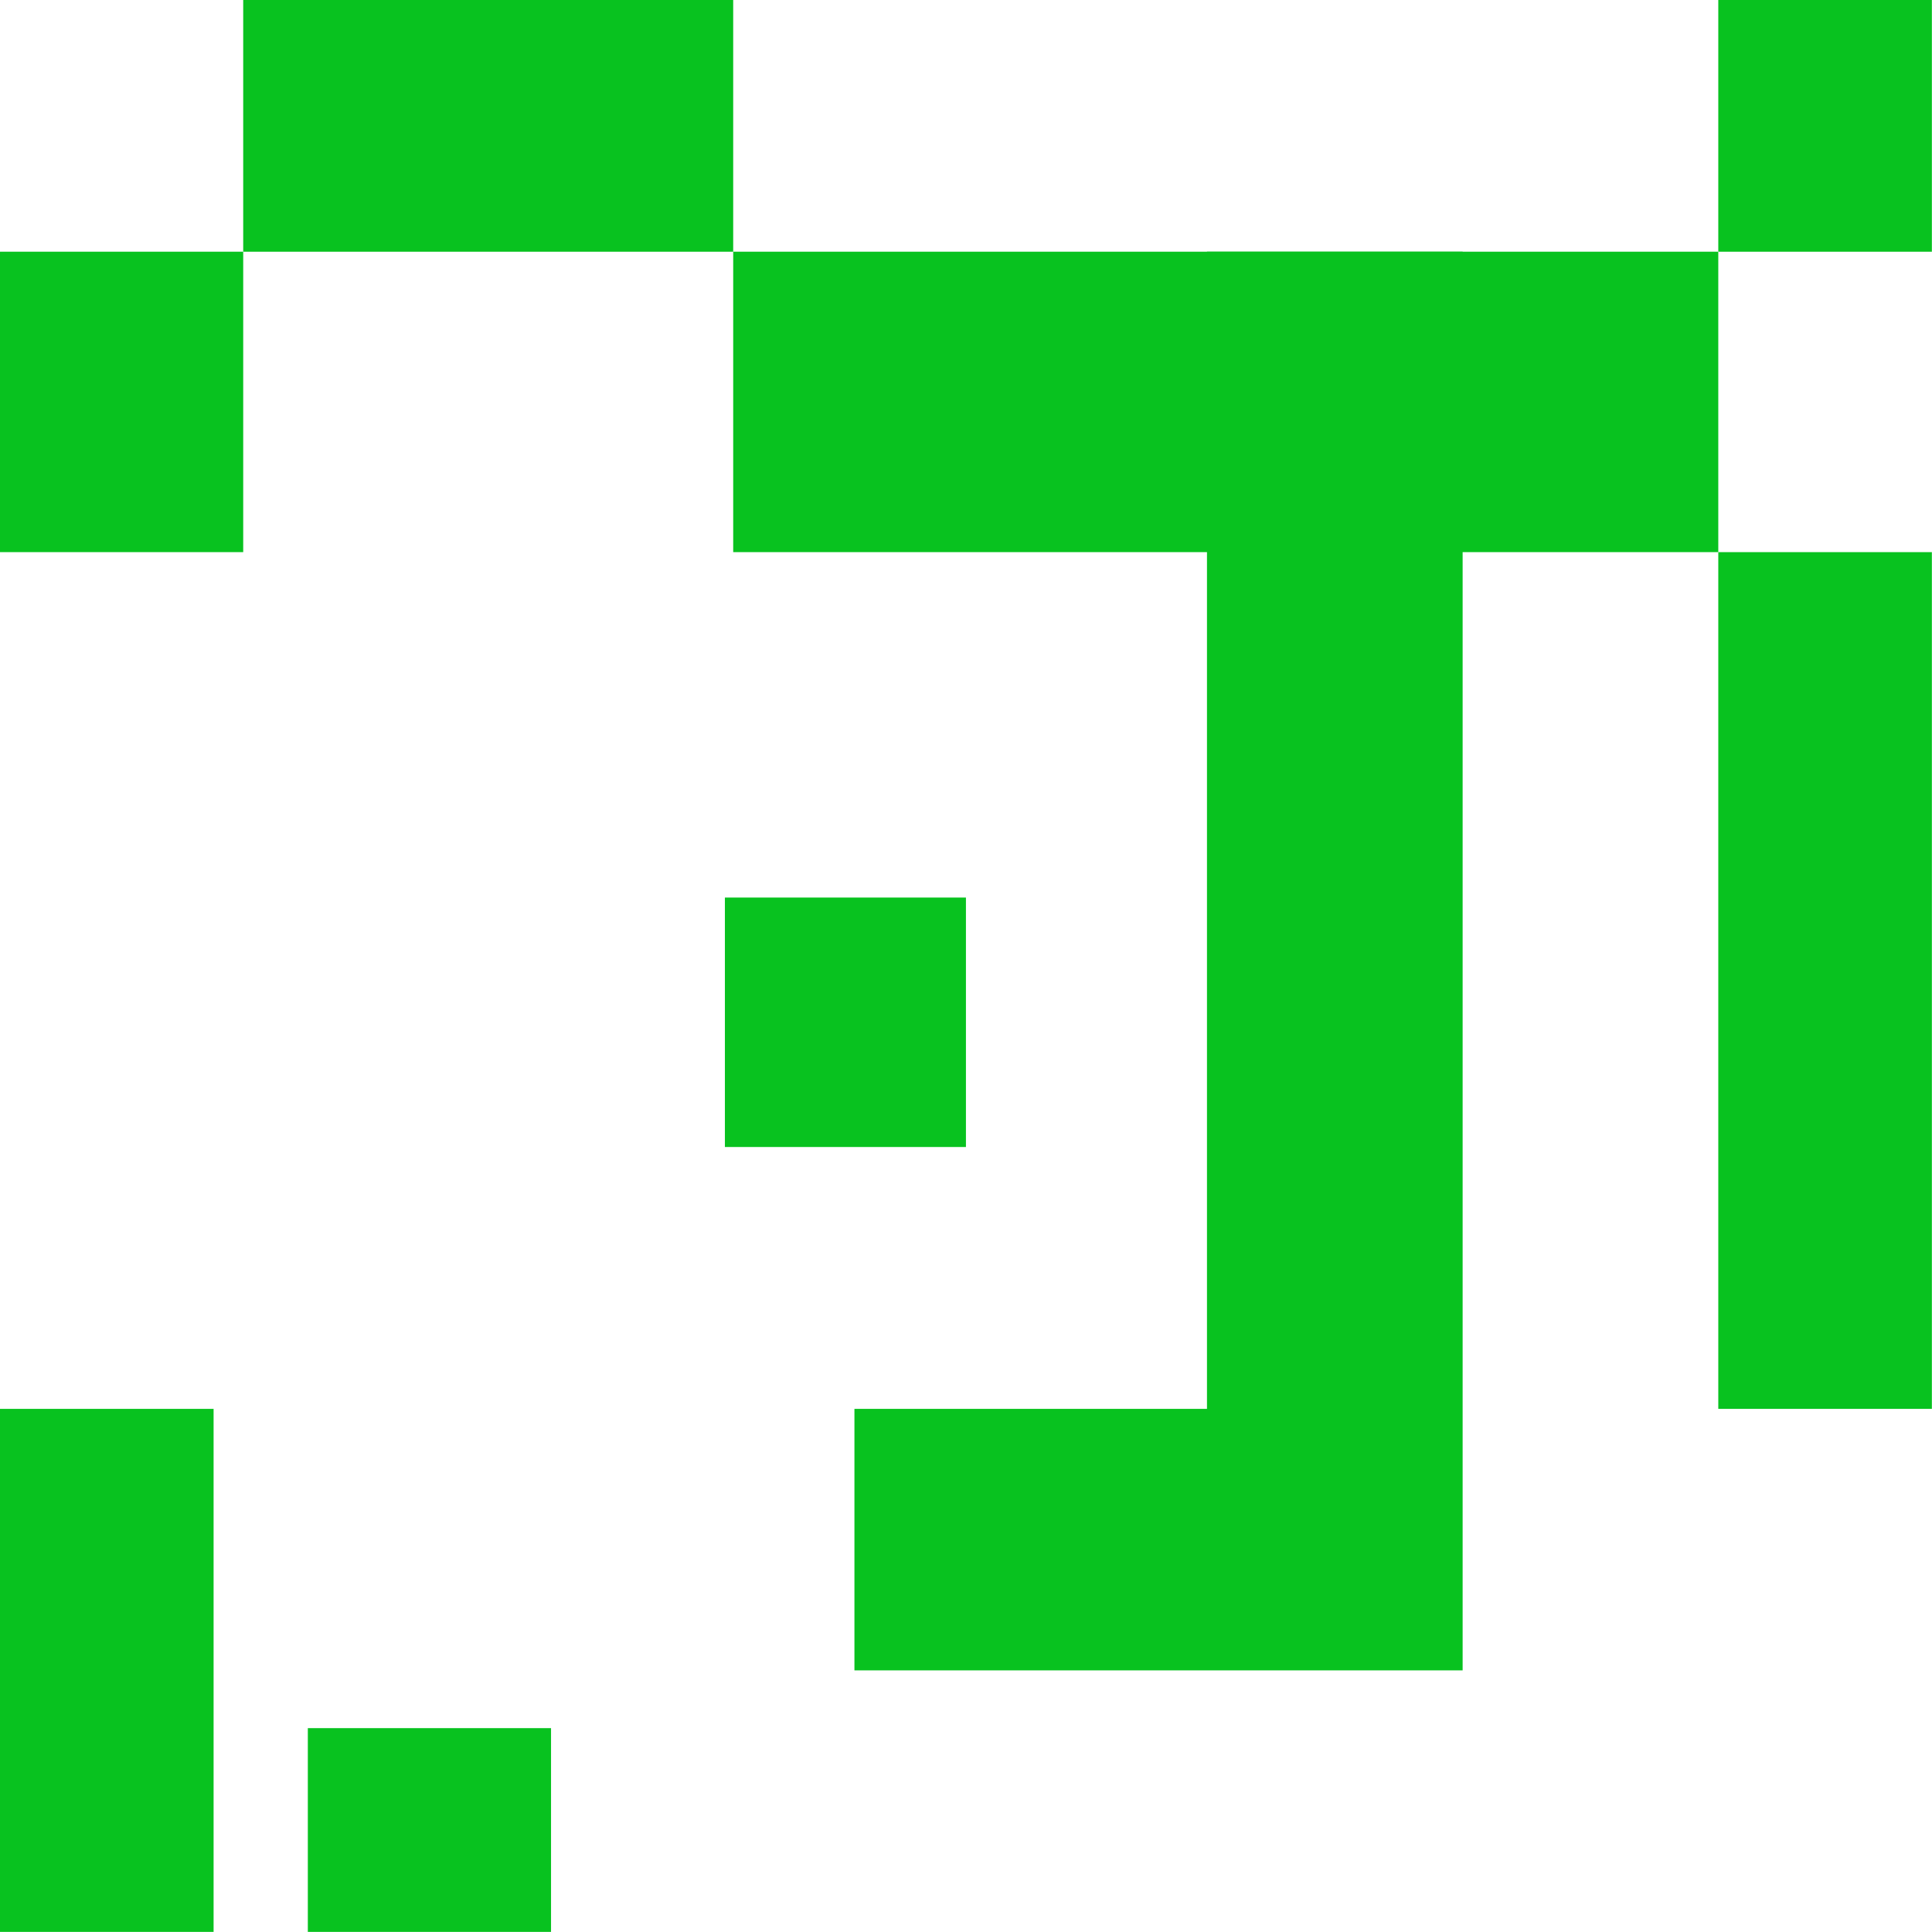
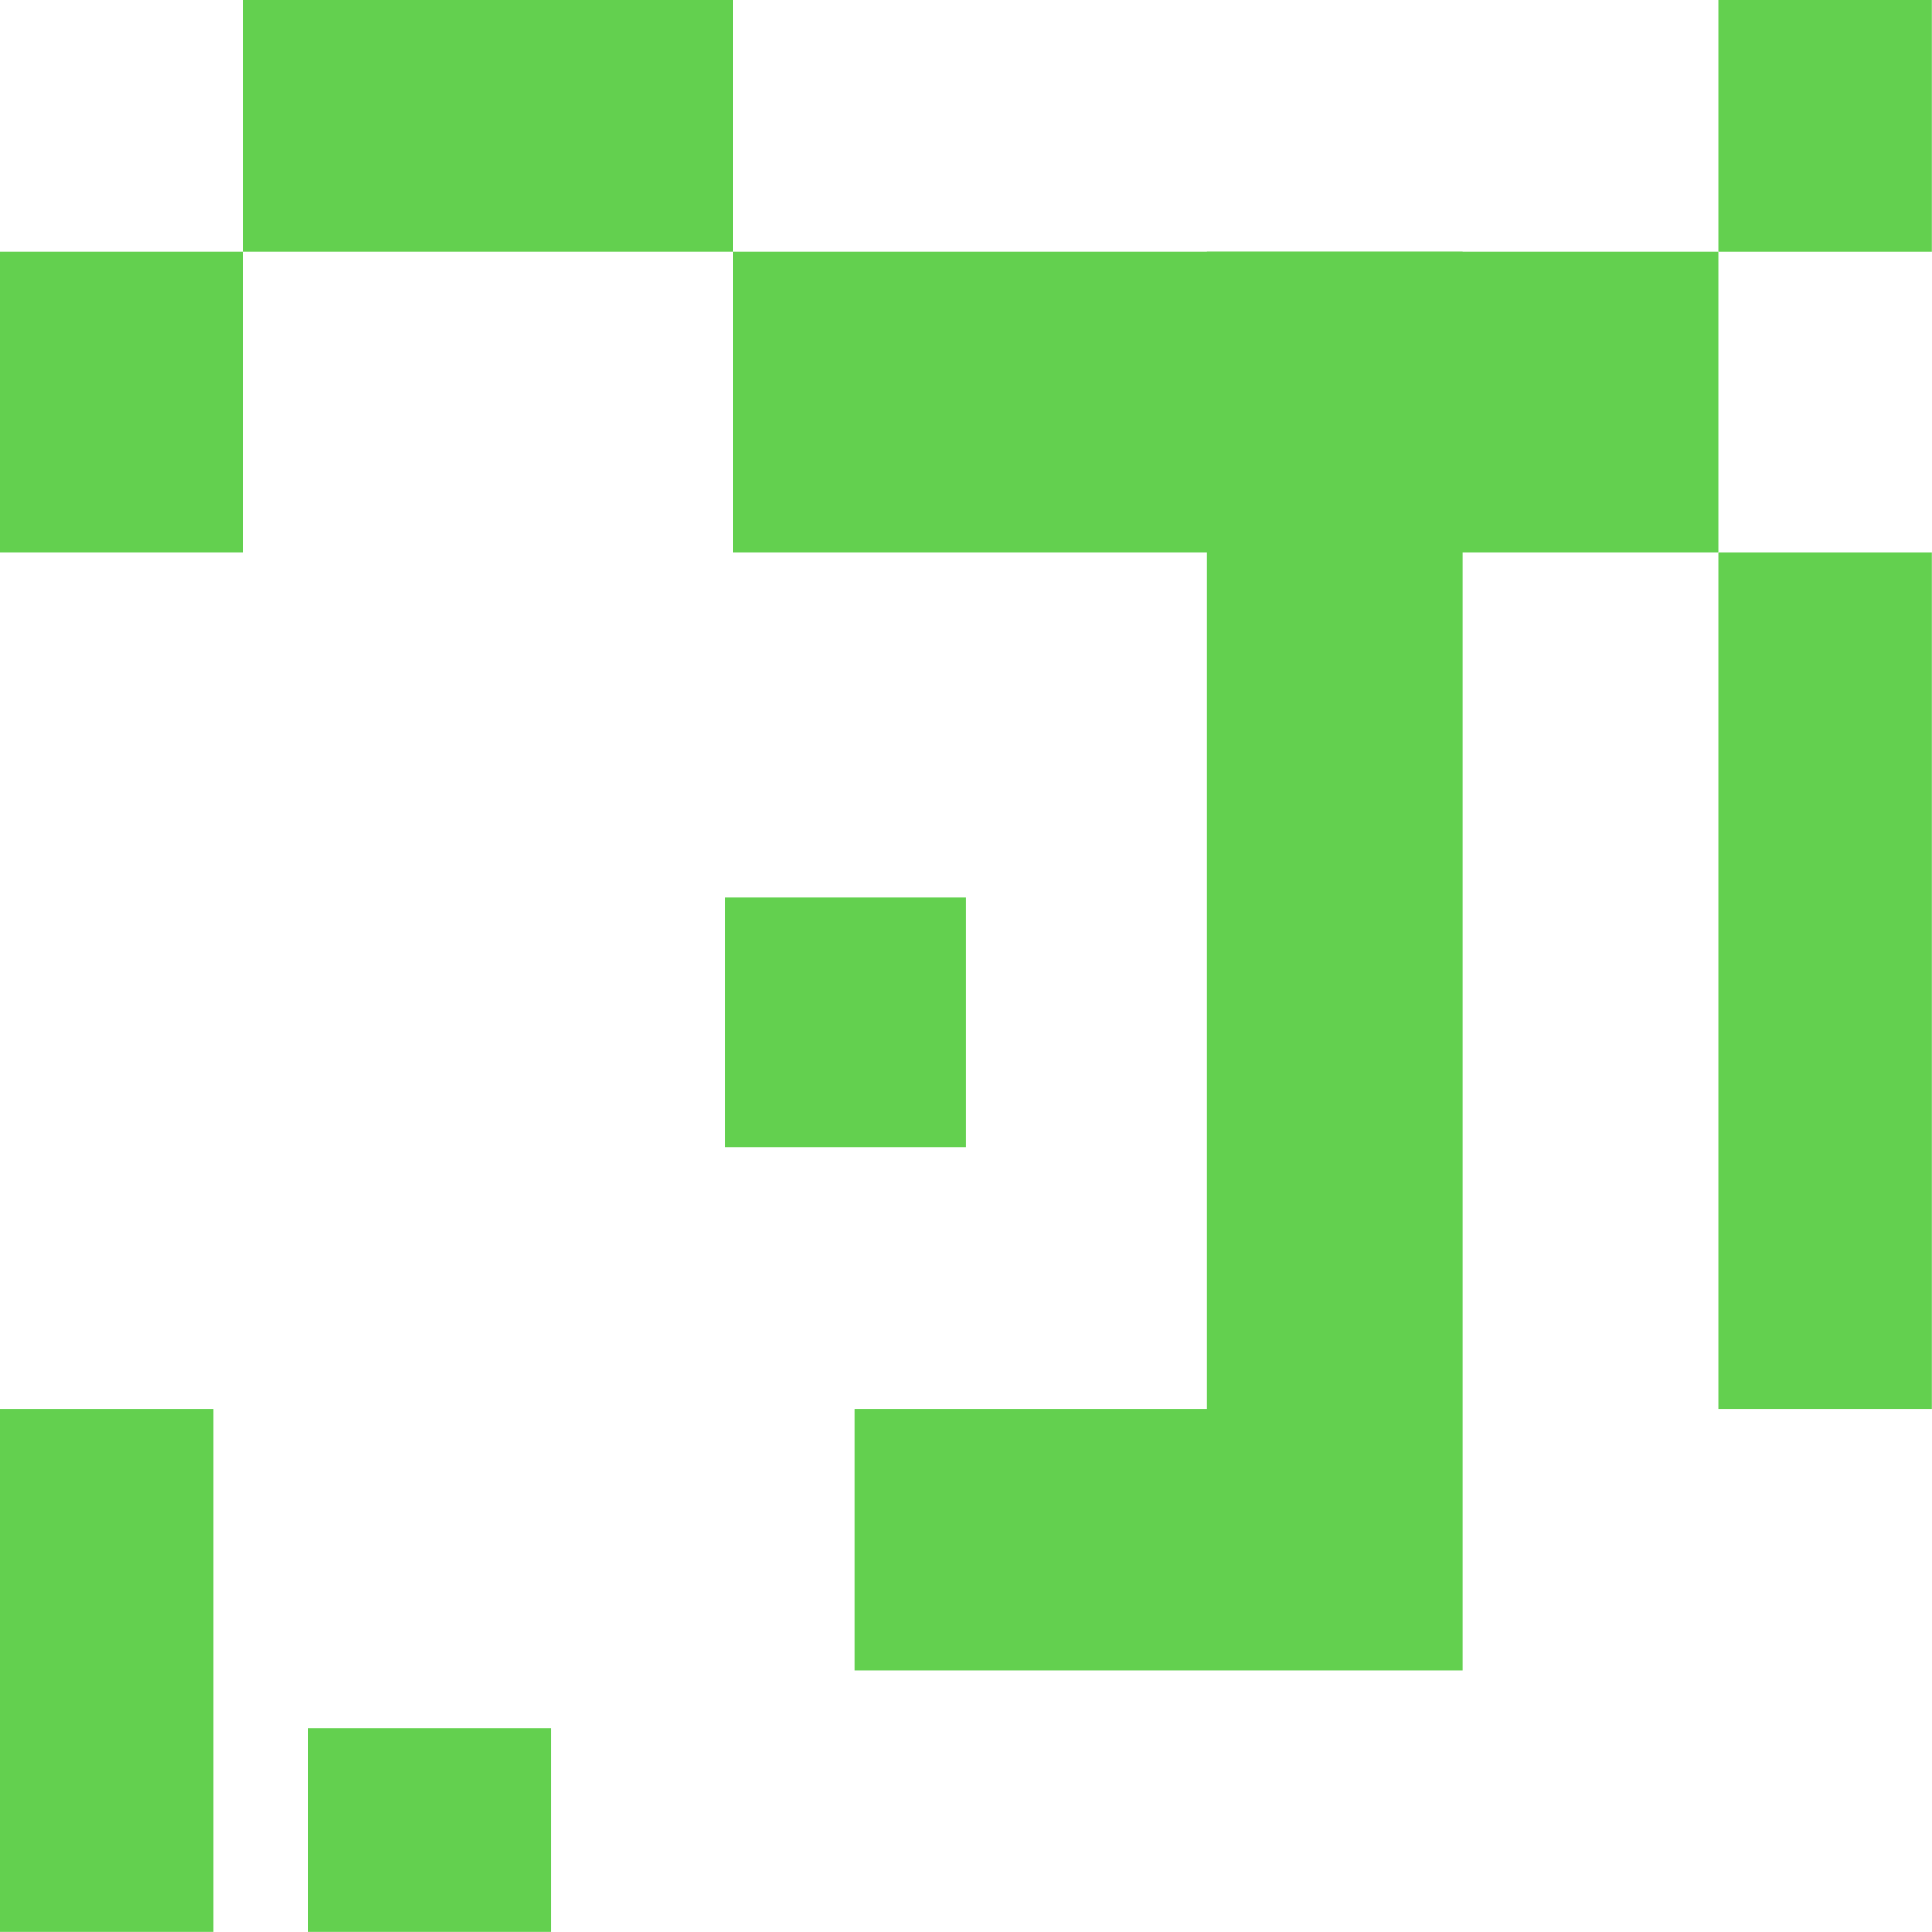
<svg xmlns="http://www.w3.org/2000/svg" width="100%" height="100%" viewBox="0 0 836 836" version="1.1" xml:space="preserve" style="fill-rule:evenodd;clip-rule:evenodd;stroke-linejoin:round;stroke-miterlimit:2;">
-   <g transform="matrix(1,0,0,1,-12539.184,-6244.405)">
-     <g id="Creeper-hair-right" transform="matrix(1,0,0,1,8530.231,-1207.601)">
+   <g transform="matrix(1,0,0,1,-12539.184,-13075.386)">
+     <g id="Creeper-hair-right" transform="matrix(1,0,0,1,8530.231,5623.379)">
      <g>
        <rect x="4008.952" y="7452.007" width="835.946" height="835.946" style="fill:none;" />
        <clipPath id="_clip1">
          <rect x="4008.952" y="7452.007" width="835.946" height="835.946" />
        </clipPath>
        <g clip-path="url(#_clip1)">
          <g transform="matrix(1.252851,0,0,1.547619,5398.365,7909.136)">
-             <rect x="-1109" y="-225" width="84" height="84" style="fill:rgb(8,194,31);" />
+             <rect x="-1109" y="-225" width="84" height="84" style="fill:rgb(99,208,79);" />
          </g>
          <g transform="matrix(1.100275,0,0,1.296611,5972.68,7743.744)">
-             <rect x="-1109" y="-225" width="84" height="84" style="fill:rgb(8,194,31);" />
+             <rect x="-1109" y="-225" width="84" height="84" style="fill:rgb(99,208,79);" />
          </g>
          <g transform="matrix(2.524114,0,0,1.296611,6913.434,7743.744)">
-             <rect x="-1109" y="-225" width="84" height="84" style="fill:rgb(8,194,31);" />
+             <rect x="-1109" y="-225" width="84" height="84" style="fill:rgb(99,208,79);" />
          </g>
          <g transform="matrix(1.241689,0,0,1.285059,5699.657,8129.524)">
-             <rect x="-1109" y="-225" width="84" height="84" style="fill:rgb(8,194,31);" />
+             <rect x="-1109" y="-225" width="84" height="84" style="fill:rgb(99,208,79);" />
          </g>
          <g transform="matrix(1.252851,0,0,1.049638,5531.563,8435.951)">
-             <rect x="-1109" y="-225" width="84" height="84" style="fill:rgb(8,194,31);" />
+             <rect x="-1109" y="-225" width="84" height="84" style="fill:rgb(99,208,79);" />
          </g>
          <g transform="matrix(1.100275,0,0,2.69427,5229.157,8667.844)">
-             <rect x="-1109" y="-225" width="84" height="84" style="fill:rgb(8,194,31);" />
+             <rect x="-1109" y="-225" width="84" height="84" style="fill:rgb(99,208,79);" />
          </g>
          <g transform="matrix(1.100275,0,0,4.413233,5972.68,8683.899)">
-             <rect x="-1109" y="-225" width="84" height="84" style="fill:rgb(8,194,31);" />
+             <rect x="-1109" y="-225" width="84" height="84" style="fill:rgb(99,208,79);" />
          </g>
          <g transform="matrix(1.316951,0,0,9.377411,5991.726,9670.839)">
-             <path d="M-1025,-159.537L-1224.838,-159.537L-1224.838,-171.604L-1109,-171.604L-1109,-225L-1025,-225L-1025,-159.537Z" style="fill:rgb(8,194,31);" />
+             <path d="M-1025,-159.537L-1224.838,-159.537L-1224.838,-171.604L-1109,-171.604L-1109,-225L-1025,-225L-1025,-159.537Z" style="fill:rgb(99,208,79);" />
          </g>
          <g transform="matrix(5.074493,0,0,1.547619,9953.83,7909.136)">
-             <rect x="-1109" y="-225" width="84" height="84" style="fill:rgb(8,194,31);" />
+             <rect x="-1109" y="-225" width="84" height="84" style="fill:rgb(99,208,79);" />
          </g>
        </g>
      </g>
    </g>
  </g>
</svg>
